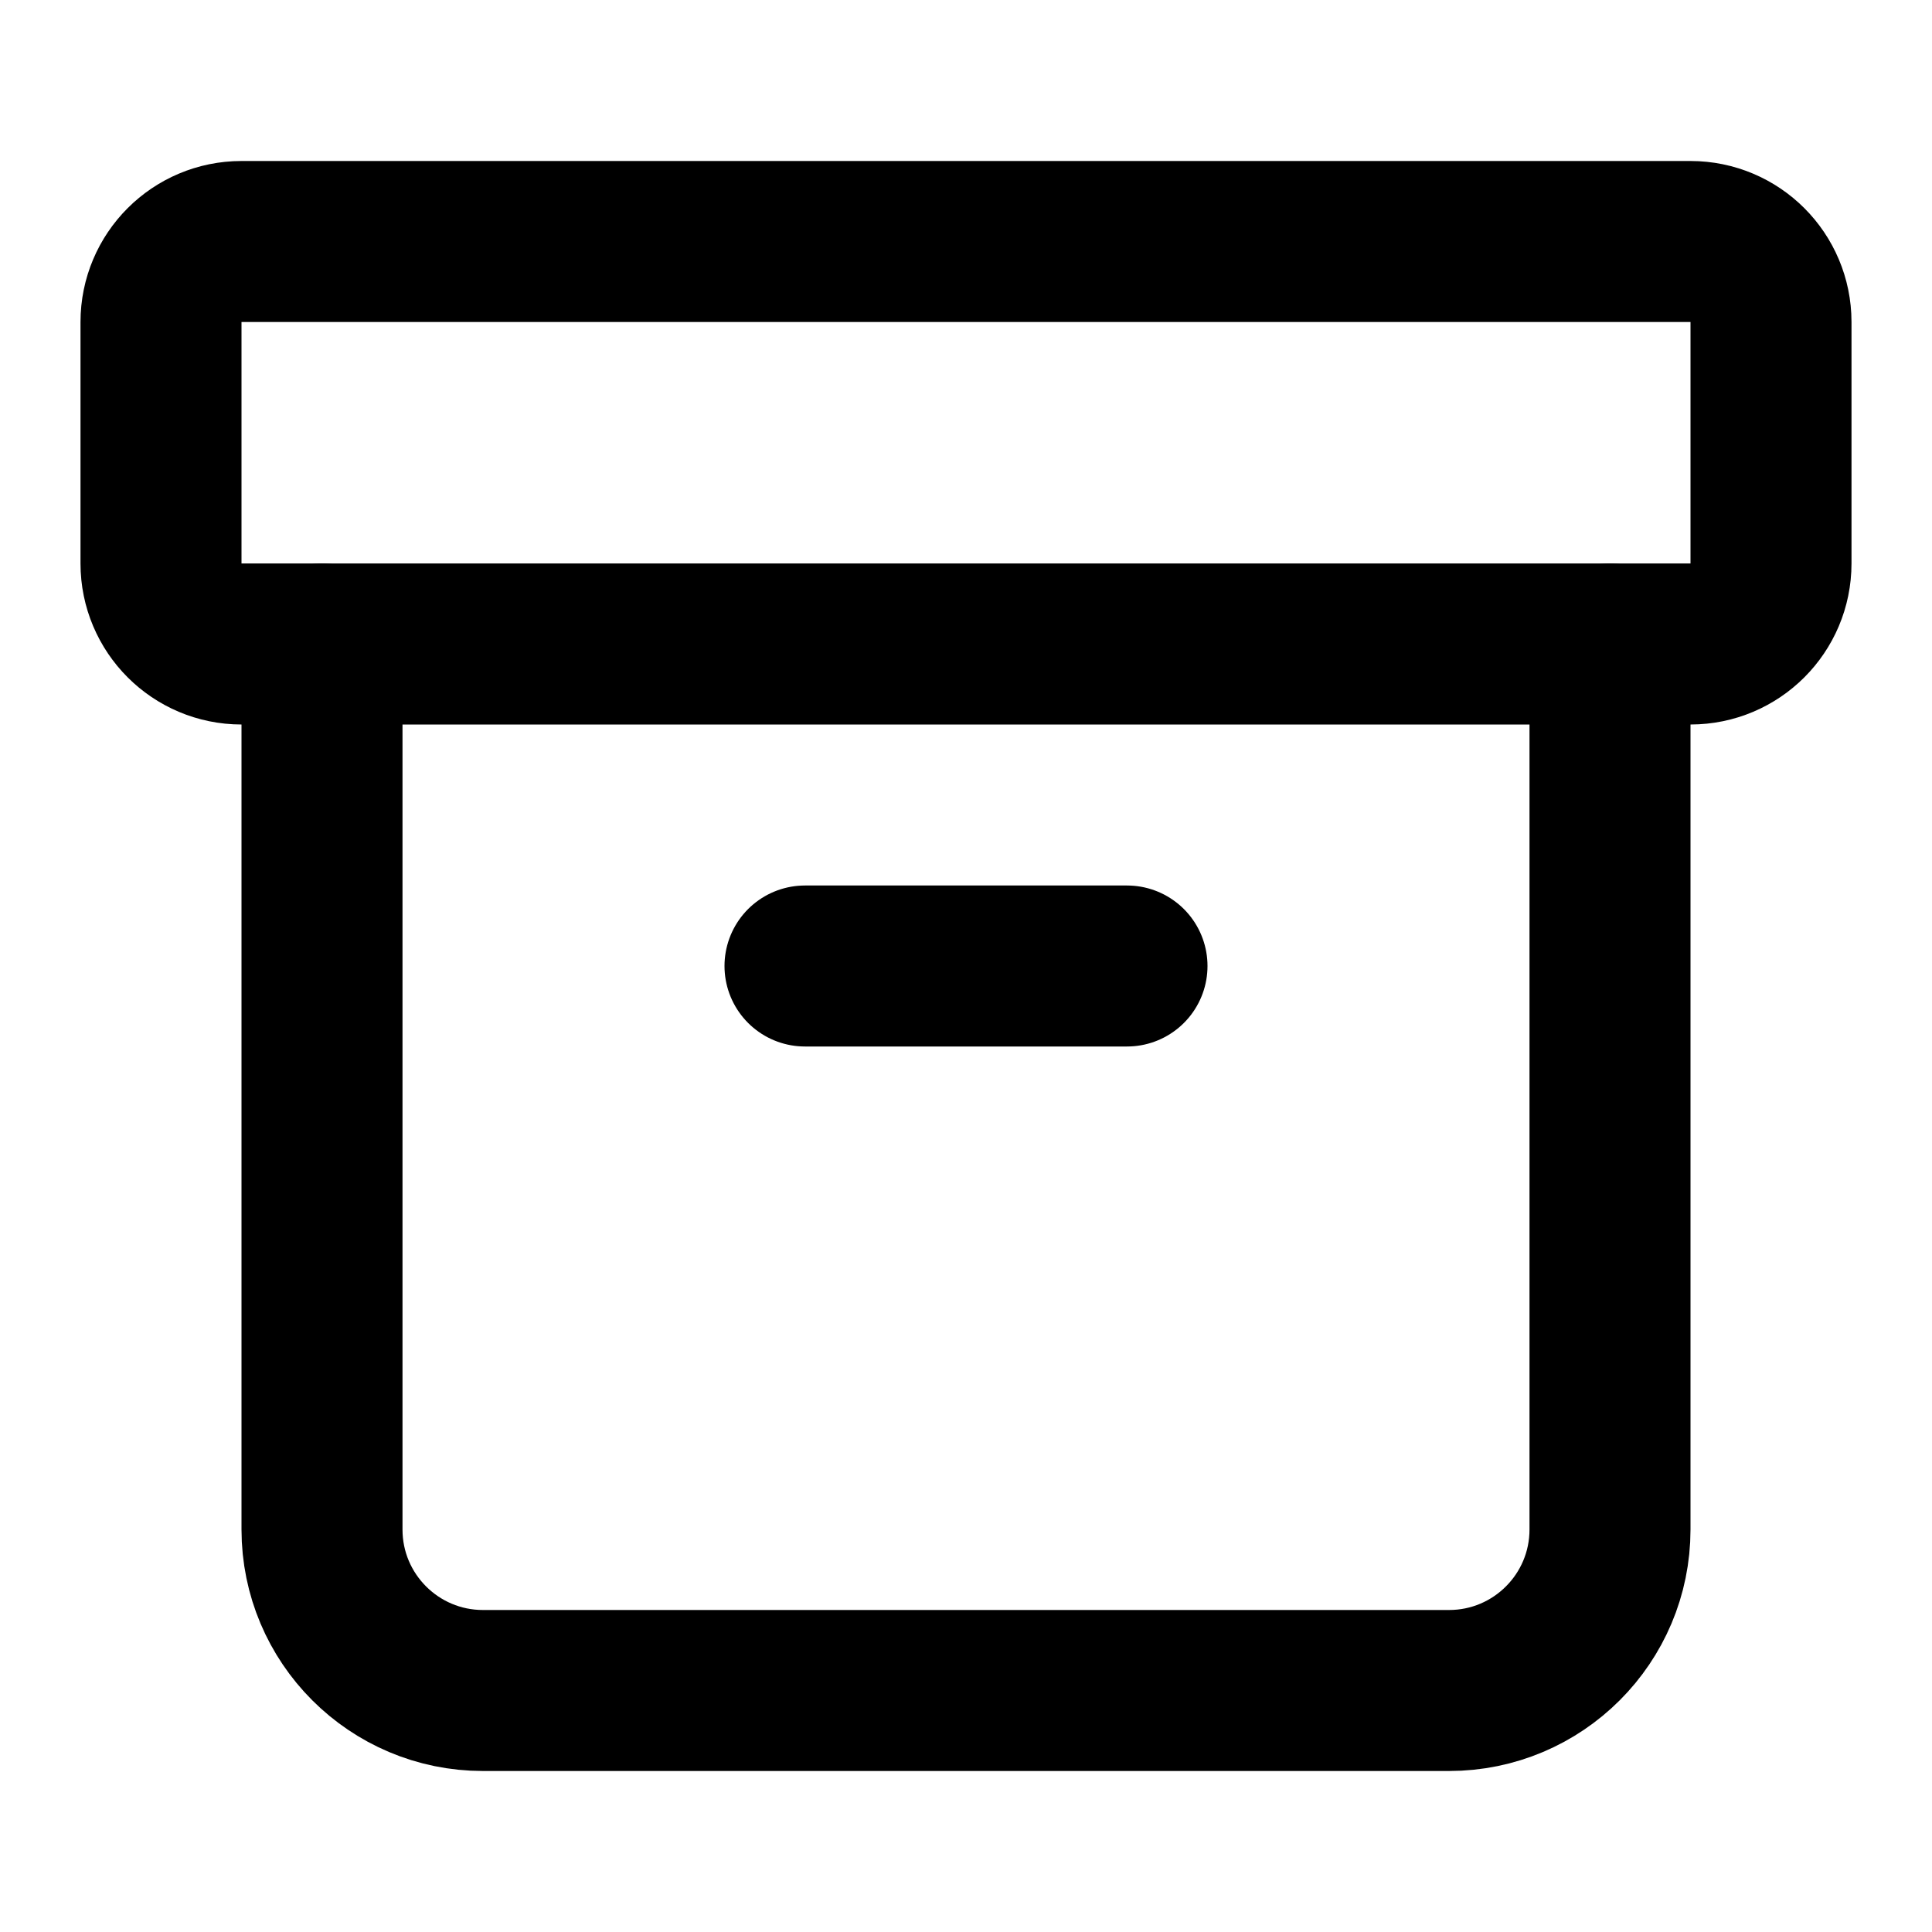
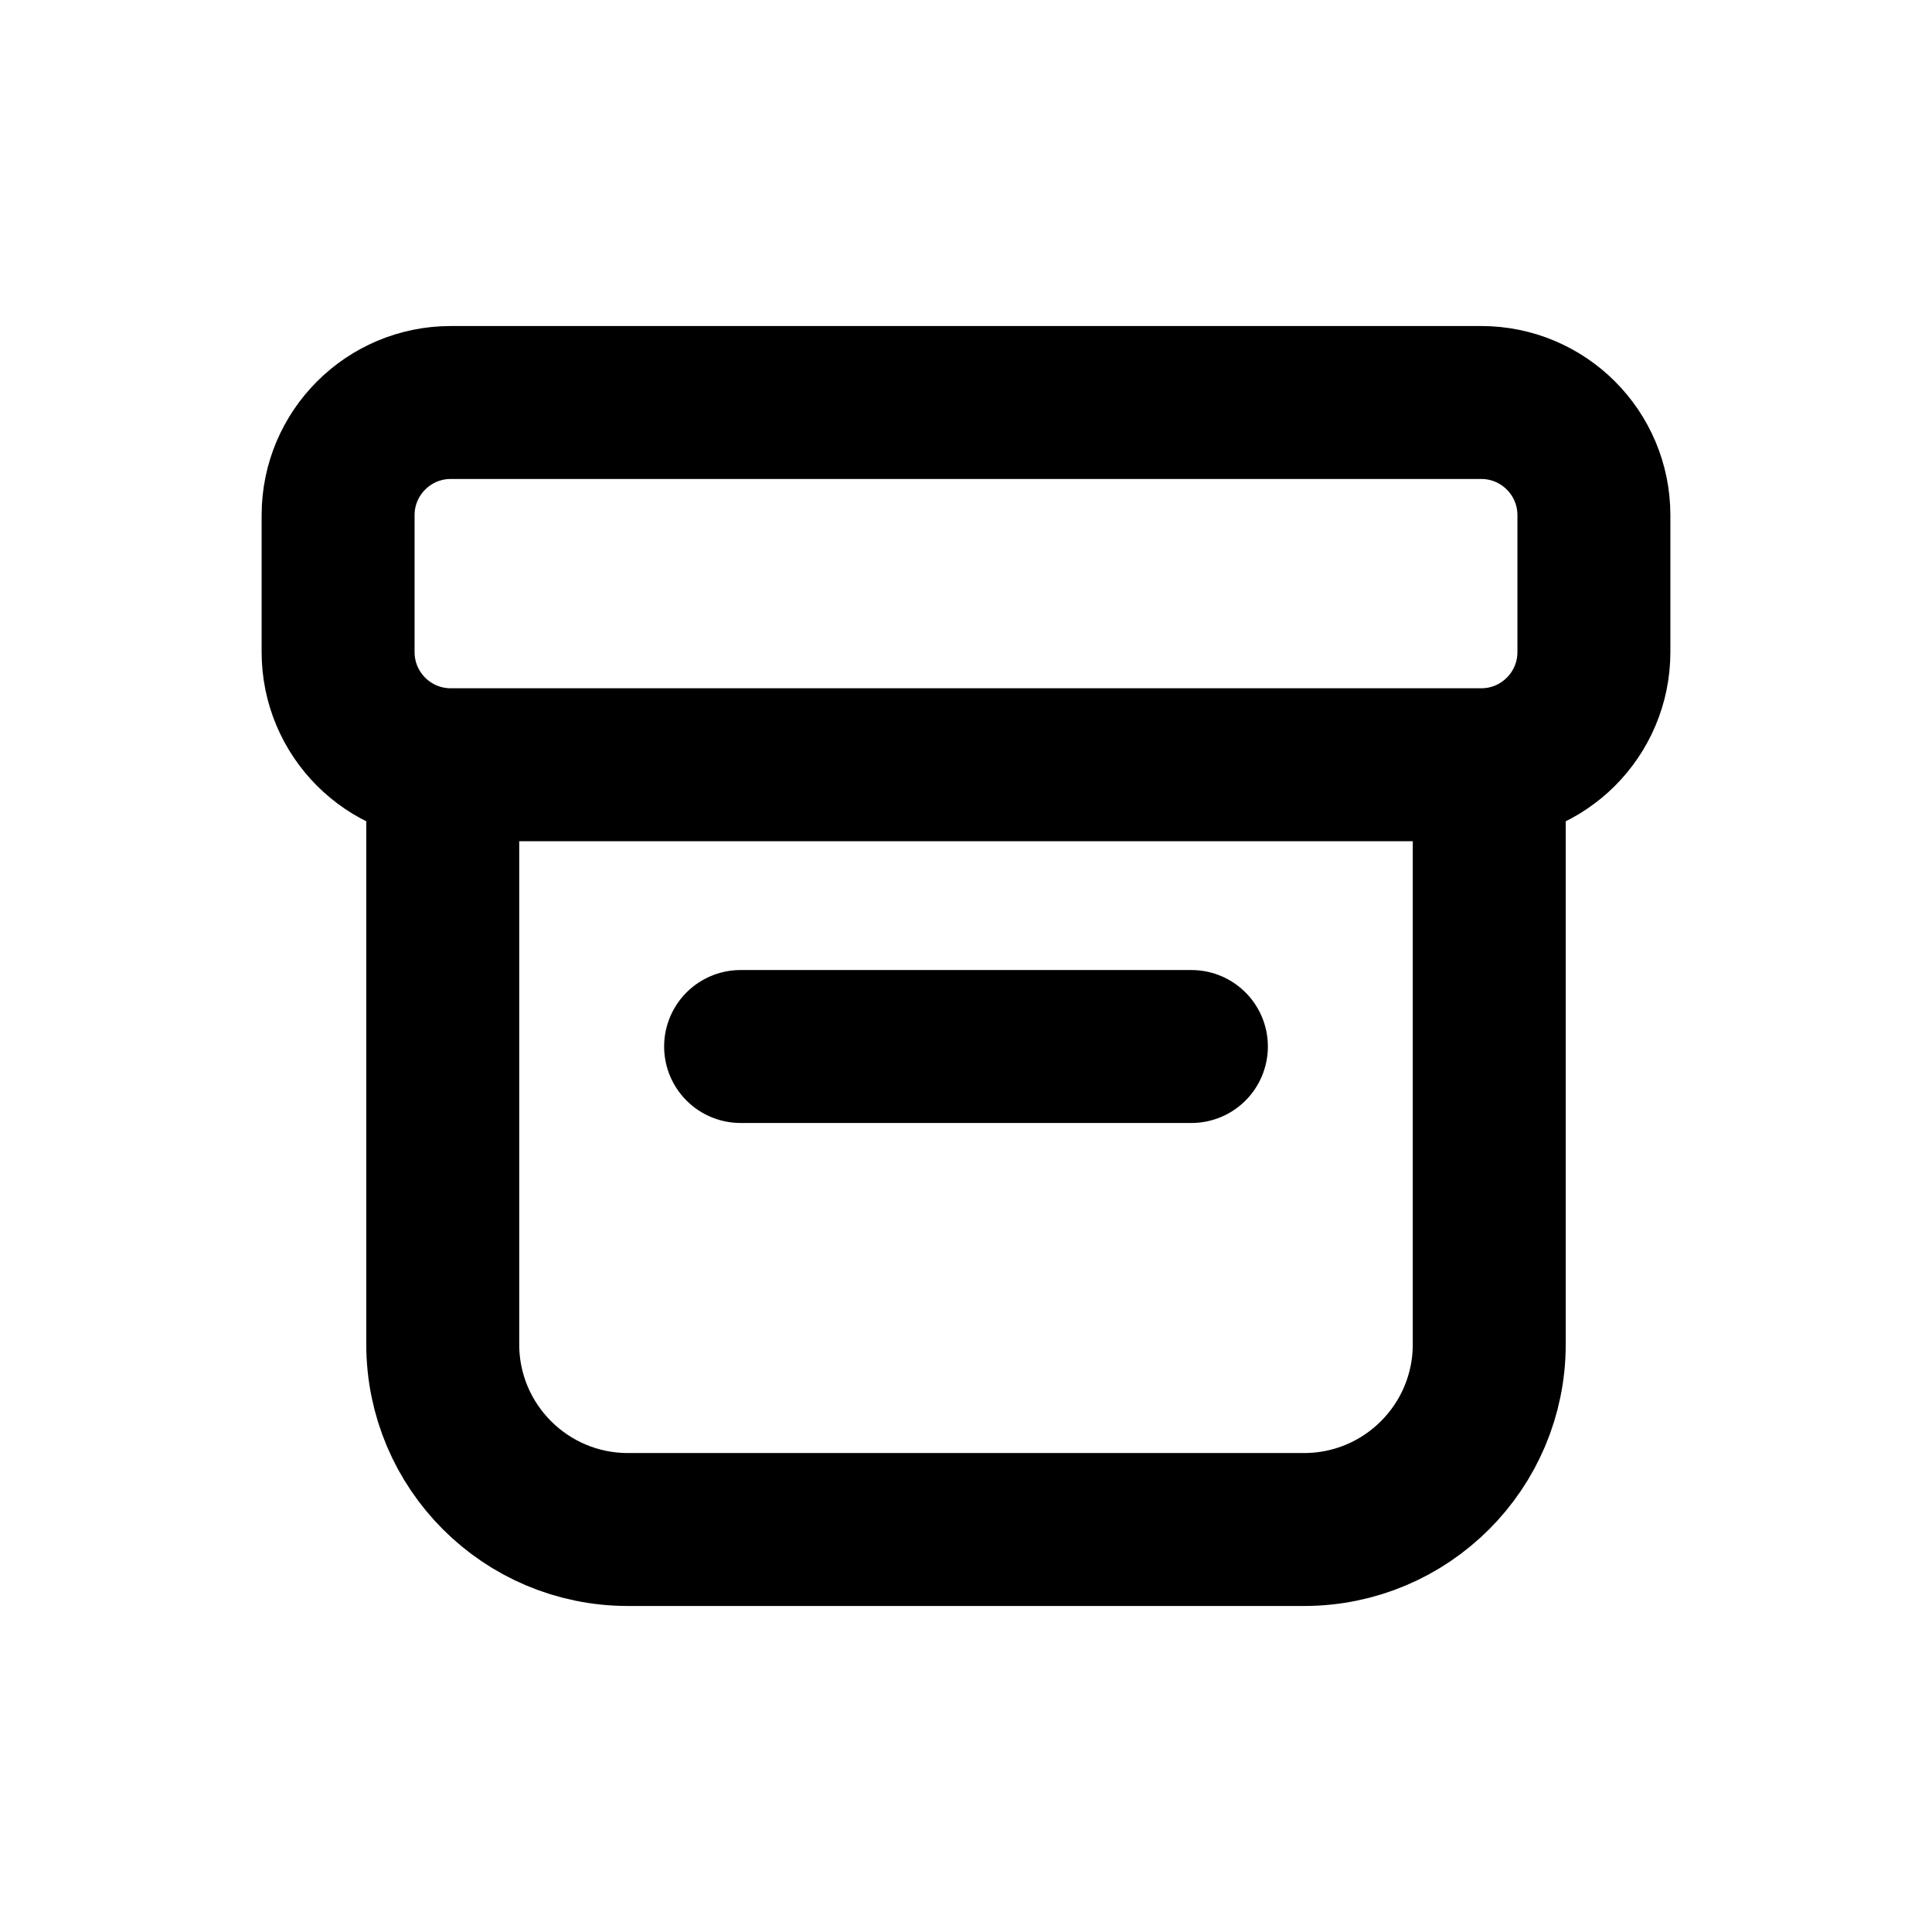
- <svg xmlns="http://www.w3.org/2000/svg" class="lucide lucide-archive" width="24" height="24" viewBox="0 0 24 24" fill="none" stroke="currentColor" stroke-width="2" stroke-linecap="round" stroke-linejoin="round">
-   <rect width="20" height="5" x="2" y="3" rx="1" />
-   <path d="M4 8v11a2 2 0 0 0 2 2h12a2 2 0 0 0 2-2V8" />
-   <path d="M10 12h4" />
+ <svg xmlns="http://www.w3.org/2000/svg" width="24" height="24" viewBox="0 0 24 24" fill="none">
+   <rect x="4.2" y="5" width="15.6" height="4.5" rx="1.4" stroke="#000" stroke-width="1.9" />
+   <path d="M5.5 9.5v7.2c0 1.27 1.03 2.3 2.3 2.3h8.4c1.27 0 2.3-1.03 2.3-2.3V9.5" stroke="#000" stroke-width="1.9" />
+   <path d="M9.2 13h5.6" stroke="#000" stroke-width="1.9" stroke-linecap="round" />
</svg>
